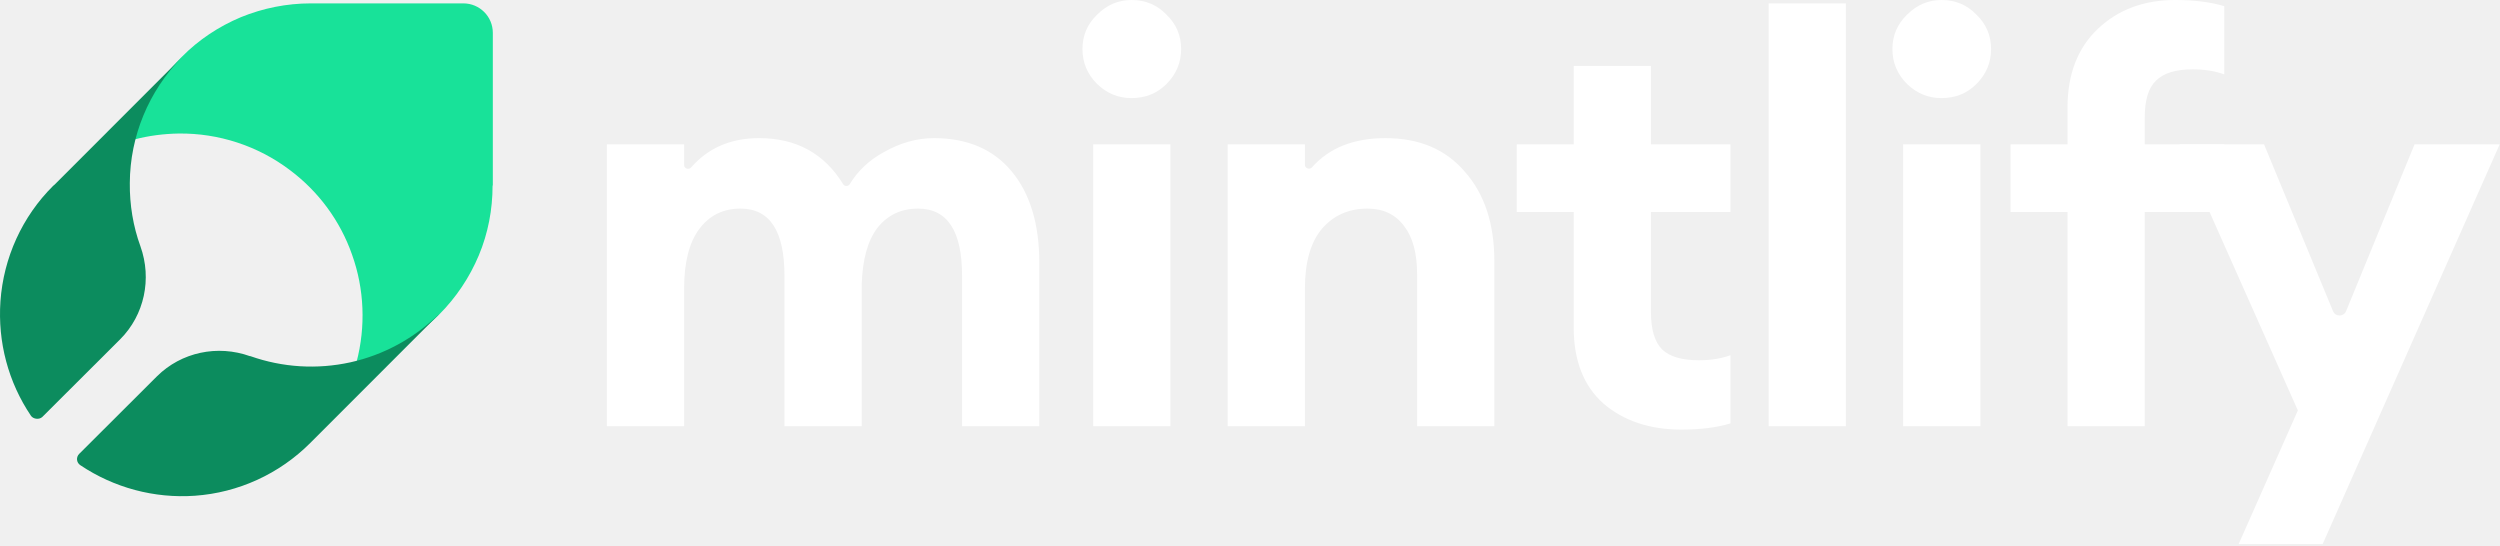
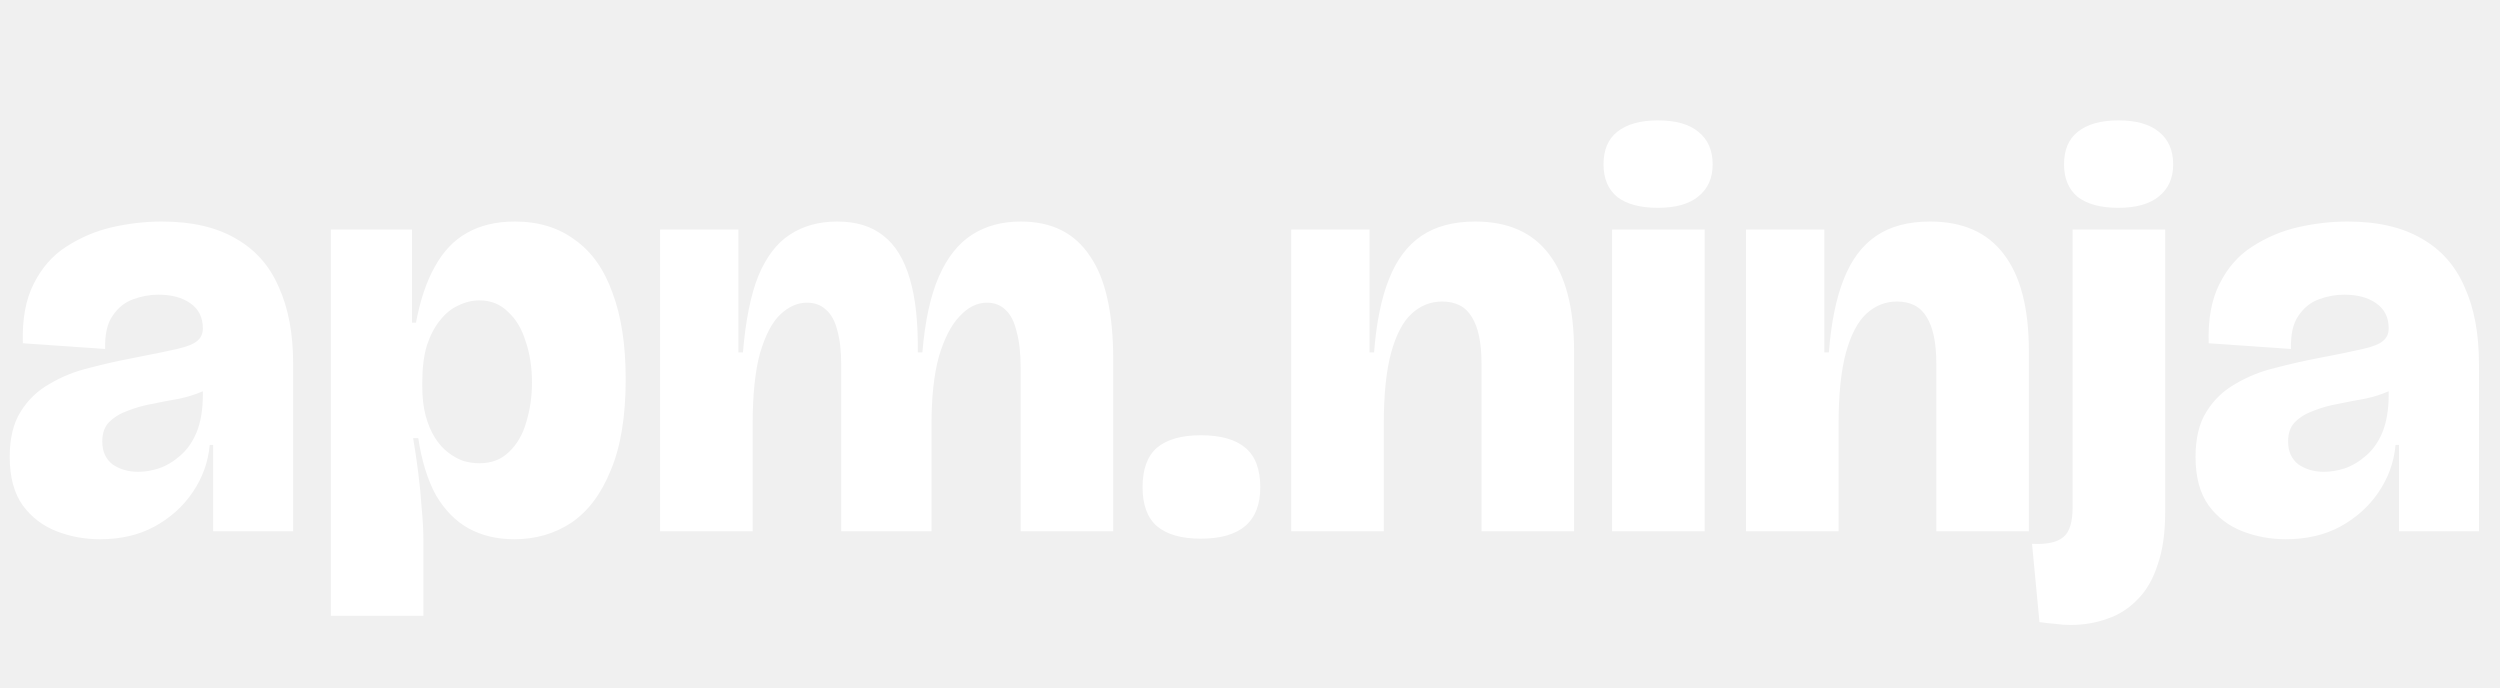
- <svg xmlns="http://www.w3.org/2000/svg" width="1682" height="367" viewBox="0 0 1682 367" fill="none">
-   <path d="M1562.69 366.037H1506.17L1546 276.14L1466.34 97.105H1523.24L1569.66 209.337C1571.28 213.26 1576.84 213.253 1578.45 209.325L1624.52 97.105H1681.79L1562.69 366.037Z" fill="white" />
-   <path d="M1391.02 286.761V142.622H1352.71V97.104H1391.02V72.449C1391.02 49.943 1397.85 32.242 1411.5 19.345C1425.16 6.448 1442.48 0 1463.47 0C1476.37 0 1487.37 1.391 1496.47 4.172V50.069C1490.4 47.793 1483.32 46.656 1475.23 46.656C1463.85 46.656 1455.63 49.184 1450.57 54.242C1445.51 59.046 1442.99 67.265 1442.99 78.897V97.104H1496.47V142.622H1442.99V286.761H1391.02Z" fill="white" />
-   <path d="M1306.22 66.001C1297.37 66.001 1289.66 62.84 1283.08 56.518C1276.51 49.943 1273.22 42.104 1273.22 33C1273.22 23.897 1276.51 16.184 1283.08 9.862C1289.66 3.287 1297.37 0 1306.22 0C1315.58 0 1323.42 3.287 1329.74 9.862C1336.31 16.184 1339.6 23.897 1339.6 33C1339.6 42.104 1336.31 49.943 1329.74 56.518C1323.42 62.84 1315.58 66.001 1306.22 66.001ZM1280.43 286.761V97.104H1332.39V286.761H1280.43Z" fill="white" />
-   <path d="M1189.94 286.761V2.276H1241.91V286.761H1189.94Z" fill="white" />
-   <path d="M1131.24 289.037C1110 289.037 1092.55 283.221 1078.89 271.588C1065.49 259.703 1058.79 242.634 1058.79 220.381V142.622H1020.48V97.104H1058.79V44.38H1110.76V97.104H1164.24V142.622H1110.76V210.14C1110.76 221.772 1113.29 230.117 1118.34 235.174C1123.4 239.979 1131.62 242.381 1143 242.381C1151.09 242.381 1158.17 241.243 1164.24 238.967V284.864C1155.14 287.646 1144.14 289.037 1131.24 289.037Z" fill="white" />
-   <path d="M825.979 286.761V97.104H877.945V110.967C877.945 113.311 881.135 114.347 882.688 112.591C894.273 99.485 910.773 92.932 932.187 92.932C954.946 92.932 972.774 100.518 985.67 115.69C998.82 130.61 1005.39 150.587 1005.39 175.622V286.761H953.429V184.346C953.429 170.438 950.521 159.691 944.704 152.104C938.888 144.265 930.67 140.346 920.049 140.346C907.405 140.346 897.164 144.898 889.325 154.001C881.738 163.105 877.945 176.507 877.945 194.208V286.761H825.979Z" fill="white" />
-   <path d="M761.286 66.001C752.436 66.001 744.723 62.84 738.148 56.518C731.574 49.943 728.286 42.104 728.286 33C728.286 23.897 731.574 16.184 738.148 9.862C744.723 3.287 752.436 0 761.286 0C770.643 0 778.482 3.287 784.804 9.862C791.379 16.184 794.666 23.897 794.666 33C794.666 42.104 791.379 49.943 784.804 56.518C778.482 62.84 770.643 66.001 761.286 66.001ZM735.493 286.761V97.104H787.459V286.761H735.493Z" fill="white" />
-   <path d="M647.273 286.761V185.484C647.273 155.392 637.411 140.346 617.686 140.346C606.307 140.346 597.204 144.645 590.376 153.242C583.801 161.84 580.261 174.61 579.755 191.553V286.761H527.789V185.484C527.789 155.392 517.927 140.346 498.203 140.346C486.571 140.346 477.341 144.898 470.513 154.001C463.685 163.105 460.272 176.507 460.272 194.208V286.761H408.306V97.104H460.272V111.103C460.272 113.435 463.407 114.462 464.939 112.704C476.419 99.522 491.68 92.932 510.72 92.932C535.742 92.932 554.588 103.262 567.259 123.923C568.258 125.553 570.718 125.527 571.712 123.894C577.189 114.891 584.802 107.731 594.548 102.414C605.675 96.093 616.928 92.932 628.307 92.932C650.813 92.932 668.261 100.391 680.652 115.311C693.043 130.231 699.239 150.714 699.239 176.76V286.761H647.273Z" fill="white" />
-   <path d="M331.569 124.833V22.09C331.569 11.065 322.625 2.276 311.764 2.276H209.069C192.938 2.276 176.967 5.472 162.113 11.544C147.26 17.775 133.685 26.724 122.345 38.228L121.546 39.027C106.533 54.207 95.833 73.062 90.402 93.834C100.145 91.277 110.206 89.999 120.268 89.839C147.1 89.52 173.453 98.148 194.855 114.287C214.18 128.668 228.873 148.481 236.859 171.331C245.164 194.5 246.122 219.746 239.893 243.554C260.496 238.122 279.503 227.416 294.675 212.396L295.474 211.597C306.813 200.252 315.917 186.67 322.145 171.81C328.374 156.95 331.409 140.971 331.409 124.833H331.569Z" fill="#18E299" />
-   <path d="M87.337 123.098C87.496 91.579 100.066 61.334 122.182 38.73L36.739 124.212C36.421 124.531 36.102 124.69 35.784 125.008C14.941 145.702 2.371 173.4 0.303 202.69C-1.607 230.07 5.553 257.131 20.828 279.736C22.285 281.892 26.238 282.601 28.466 280.532L80.813 228.319C97.202 211.923 102.293 187.568 94.497 165.759C89.564 152.229 87.178 137.743 87.337 123.098Z" fill="#0C8C5E" />
-   <path d="M294.976 211.605C278.587 227.683 258.062 238.826 235.786 243.761C213.351 248.695 190.121 247.263 168.482 239.622C168.482 239.622 168.323 239.622 168.164 239.622C146.365 231.822 122.022 236.916 105.633 253.153L53.285 305.365C51.057 307.594 51.376 311.255 54.081 313.006C76.674 328.129 103.724 335.451 131.091 333.541C160.368 331.472 187.894 318.896 208.737 298.043L209.533 297.247L294.976 211.765V211.605Z" fill="#0C8C5E" />
+ <svg xmlns="http://www.w3.org/2000/svg" width="560" height="154" viewBox="0 0 560 154" fill="none">
+   <path d="M22.4 120.792C18.987 120.792 15.744 120.195 12.672 119C9.6 117.805 7.083 115.885 5.12 113.24C3.157 110.509 2.176 106.883 2.176 102.36C2.176 98.179 2.987 94.808 4.608 92.248C6.229 89.603 8.405 87.512 11.136 85.976C13.867 84.355 16.853 83.16 20.096 82.392C23.339 81.539 26.539 80.813 29.696 80.216C34.133 79.363 37.461 78.68 39.68 78.168C41.899 77.656 43.392 77.059 44.16 76.376C45.013 75.693 45.44 74.755 45.44 73.56C45.44 71.085 44.501 69.208 42.624 67.928C40.832 66.648 38.443 66.008 35.456 66.008C33.579 66.008 31.701 66.349 29.824 67.032C27.947 67.715 26.411 68.952 25.216 70.744C24.021 72.451 23.467 74.925 23.552 78.168L5.12 76.888C4.949 71.512 5.76 67.075 7.552 63.576C9.344 59.992 11.776 57.219 14.848 55.256C18.005 53.208 21.419 51.757 25.088 50.904C28.843 50.051 32.555 49.624 36.224 49.624C42.965 49.624 48.512 50.904 52.864 53.464C57.216 55.939 60.416 59.565 62.464 64.344C64.597 69.037 65.664 74.755 65.664 81.496V93.528C65.664 96.344 65.664 99.203 65.664 102.104C65.664 104.92 65.664 107.736 65.664 110.552C65.664 113.368 65.664 116.184 65.664 119H47.744C47.744 115.928 47.744 112.813 47.744 109.656C47.744 106.499 47.744 103.171 47.744 99.672H46.976C46.635 103.512 45.355 107.053 43.136 110.296C41.003 113.453 38.144 116.013 34.56 117.976C31.061 119.853 27.008 120.792 22.4 120.792ZM30.976 105.688C32.427 105.688 33.963 105.432 35.584 104.92C37.291 104.323 38.869 103.384 40.32 102.104C41.856 100.824 43.093 99.075 44.032 96.856C44.971 94.552 45.44 91.736 45.44 88.408V85.336L48.896 84.952C48.213 86.061 47.061 86.957 45.44 87.64C43.904 88.323 42.155 88.877 40.192 89.304C38.229 89.645 36.224 90.029 34.176 90.456C32.213 90.797 30.379 91.309 28.672 91.992C26.965 92.589 25.557 93.443 24.448 94.552C23.424 95.576 22.912 97.027 22.912 98.904C22.912 101.123 23.68 102.829 25.216 104.024C26.837 105.133 28.757 105.688 30.976 105.688ZM74.108 137.944V75.48V51.416H92.284V72.28H93.18C94.119 67.245 95.527 63.064 97.404 59.736C99.281 56.323 101.671 53.805 104.572 52.184C107.559 50.477 111.143 49.624 115.324 49.624C120.615 49.624 125.095 50.989 128.764 53.72C132.519 56.365 135.335 60.333 137.212 65.624C139.175 70.829 140.156 77.272 140.156 84.952C140.156 93.229 139.047 100.013 136.828 105.304C134.695 110.595 131.751 114.52 127.996 117.08C124.241 119.555 119.975 120.792 115.196 120.792C111.356 120.792 107.943 119.981 104.956 118.36C102.055 116.739 99.623 114.264 97.66 110.936C95.783 107.523 94.46 103.256 93.692 98.136H92.54C92.967 100.611 93.351 103.213 93.692 105.944C94.033 108.589 94.289 111.235 94.46 113.88C94.716 116.44 94.844 118.915 94.844 121.304V137.944H74.108ZM107.388 103.768C110.119 103.768 112.337 102.915 114.044 101.208C115.836 99.501 117.116 97.283 117.884 94.552C118.737 91.736 119.164 88.792 119.164 85.72C119.164 82.307 118.695 79.235 117.756 76.504C116.903 73.688 115.58 71.469 113.788 69.848C112.081 68.141 109.948 67.288 107.388 67.288C105.767 67.288 104.188 67.672 102.652 68.44C101.116 69.123 99.751 70.232 98.556 71.768C97.361 73.219 96.38 75.096 95.612 77.4C94.929 79.704 94.588 82.477 94.588 85.72V86.488C94.588 89.048 94.844 91.267 95.356 93.144C95.868 95.021 96.551 96.643 97.404 98.008C98.257 99.373 99.239 100.483 100.348 101.336C101.457 102.189 102.609 102.829 103.804 103.256C104.999 103.597 106.193 103.768 107.388 103.768ZM147.858 119V81.496V51.416H165.394V78.936H166.418C167.015 71.768 168.167 66.051 169.874 61.784C171.666 57.517 174.013 54.445 176.914 52.568C179.901 50.605 183.442 49.624 187.538 49.624C191.805 49.624 195.261 50.691 197.906 52.824C200.551 54.872 202.514 58.072 203.794 62.424C205.074 66.691 205.671 72.195 205.586 78.936H206.61C207.207 71.853 208.445 66.179 210.322 61.912C212.199 57.645 214.674 54.531 217.746 52.568C220.818 50.605 224.445 49.624 228.626 49.624C232.125 49.624 235.154 50.264 237.714 51.544C240.274 52.824 242.407 54.744 244.114 57.304C245.906 59.864 247.229 63.107 248.082 67.032C248.935 70.872 249.362 75.395 249.362 80.6V119H228.626V82.392C228.626 79.149 228.327 76.461 227.73 74.328C227.218 72.109 226.407 70.488 225.298 69.464C224.189 68.355 222.781 67.8 221.074 67.8C218.855 67.8 216.807 68.824 214.93 70.872C213.053 72.835 211.517 75.821 210.322 79.832C209.213 83.843 208.658 88.92 208.658 95.064V119H188.434V81.88C188.434 78.637 188.135 75.992 187.538 73.944C187.026 71.896 186.173 70.36 184.978 69.336C183.869 68.312 182.461 67.8 180.754 67.8C178.621 67.8 176.615 68.696 174.738 70.488C172.946 72.195 171.453 75.053 170.258 79.064C169.149 83.075 168.594 88.408 168.594 95.064V119H147.858ZM268.991 120.664C264.639 120.664 261.354 119.725 259.135 117.848C257.002 115.971 255.935 113.069 255.935 109.144C255.935 105.133 257.002 102.189 259.135 100.312C261.354 98.435 264.639 97.496 268.991 97.496C273.428 97.496 276.756 98.435 278.975 100.312C281.194 102.189 282.303 105.133 282.303 109.144C282.303 116.824 277.866 120.664 268.991 120.664ZM289.233 119V80.728V51.416H306.769V78.936H307.793C308.305 72.28 309.414 66.819 311.121 62.552C312.828 58.2 315.26 54.957 318.417 52.824C321.574 50.691 325.585 49.624 330.449 49.624C337.788 49.624 343.292 52.056 346.961 56.92C350.716 61.784 352.593 69.037 352.593 78.68V119H331.857V81.368C331.857 76.76 331.132 73.304 329.681 71C328.316 68.696 326.097 67.544 323.025 67.544C320.465 67.544 318.204 68.44 316.241 70.232C314.278 72.024 312.742 74.925 311.633 78.936C310.524 82.947 309.969 88.323 309.969 95.064V119H289.233ZM361.108 119V51.416H381.844V119H361.108ZM371.348 46.552C367.423 46.552 364.393 45.741 362.26 44.12C360.212 42.413 359.188 39.981 359.188 36.824C359.188 33.581 360.212 31.149 362.26 29.528C364.393 27.821 367.423 26.968 371.348 26.968C375.359 26.968 378.388 27.821 380.436 29.528C382.569 31.235 383.636 33.667 383.636 36.824C383.636 39.896 382.569 42.285 380.436 43.992C378.388 45.699 375.359 46.552 371.348 46.552ZM391.108 119V80.728V51.416H408.644V78.936H409.668C410.18 72.28 411.289 66.819 412.996 62.552C414.703 58.2 417.135 54.957 420.292 52.824C423.449 50.691 427.46 49.624 432.324 49.624C439.663 49.624 445.167 52.056 448.836 56.92C452.591 61.784 454.468 69.037 454.468 78.68V119H433.732V81.368C433.732 76.76 433.007 73.304 431.556 71C430.191 68.696 427.972 67.544 424.9 67.544C422.34 67.544 420.079 68.44 418.116 70.232C416.153 72.024 414.617 74.925 413.508 78.936C412.399 82.947 411.844 88.323 411.844 95.064V119H391.108ZM463.751 139.992C462.642 139.992 461.49 139.907 460.295 139.736C459.186 139.651 458.034 139.523 456.839 139.352L455.175 121.816C458.503 121.987 460.85 121.475 462.215 120.28C463.58 119.171 464.263 116.952 464.263 113.624V51.416H484.999V114.776C484.999 119.384 484.444 123.267 483.335 126.424C482.311 129.667 480.818 132.269 478.855 134.232C476.892 136.28 474.631 137.731 472.071 138.584C469.511 139.523 466.738 139.992 463.751 139.992ZM474.503 46.552C470.578 46.552 467.548 45.741 465.415 44.12C463.367 42.413 462.343 39.981 462.343 36.824C462.343 33.581 463.367 31.149 465.415 29.528C467.548 27.821 470.578 26.968 474.503 26.968C478.514 26.968 481.543 27.821 483.591 29.528C485.724 31.235 486.791 33.667 486.791 36.824C486.791 39.896 485.724 42.285 483.591 43.992C481.543 45.699 478.514 46.552 474.503 46.552ZM512.025 120.792C508.612 120.792 505.369 120.195 502.297 119C499.225 117.805 496.708 115.885 494.745 113.24C492.782 110.509 491.801 106.883 491.801 102.36C491.801 98.179 492.612 94.808 494.233 92.248C495.854 89.603 498.03 87.512 500.761 85.976C503.492 84.355 506.478 83.16 509.721 82.392C512.964 81.539 516.164 80.813 519.321 80.216C523.758 79.363 527.086 78.68 529.305 78.168C531.524 77.656 533.017 77.059 533.785 76.376C534.638 75.693 535.065 74.755 535.065 73.56C535.065 71.085 534.126 69.208 532.249 67.928C530.457 66.648 528.068 66.008 525.081 66.008C523.204 66.008 521.326 66.349 519.449 67.032C517.572 67.715 516.036 68.952 514.841 70.744C513.646 72.451 513.092 74.925 513.177 78.168L494.745 76.888C494.574 71.512 495.385 67.075 497.177 63.576C498.969 59.992 501.401 57.219 504.473 55.256C507.63 53.208 511.044 51.757 514.713 50.904C518.468 50.051 522.18 49.624 525.849 49.624C532.59 49.624 538.137 50.904 542.489 53.464C546.841 55.939 550.041 59.565 552.089 64.344C554.222 69.037 555.289 74.755 555.289 81.496V93.528C555.289 96.344 555.289 99.203 555.289 102.104C555.289 104.92 555.289 107.736 555.289 110.552C555.289 113.368 555.289 116.184 555.289 119H537.369C537.369 115.928 537.369 112.813 537.369 109.656C537.369 106.499 537.369 103.171 537.369 99.672H536.601C536.26 103.512 534.98 107.053 532.761 110.296C530.628 113.453 527.769 116.013 524.185 117.976C520.686 119.853 516.633 120.792 512.025 120.792ZM520.601 105.688C522.052 105.688 523.588 105.432 525.209 104.92C526.916 104.323 528.494 103.384 529.945 102.104C531.481 100.824 532.718 99.075 533.657 96.856C534.596 94.552 535.065 91.736 535.065 88.408V85.336L538.521 84.952C537.838 86.061 536.686 86.957 535.065 87.64C533.529 88.323 531.78 88.877 529.817 89.304C527.854 89.645 525.849 90.029 523.801 90.456C521.838 90.797 520.004 91.309 518.297 91.992C516.59 92.589 515.182 93.443 514.073 94.552C513.049 95.576 512.537 97.027 512.537 98.904C512.537 101.123 513.305 102.829 514.841 104.024C516.462 105.133 518.382 105.688 520.601 105.688Z" fill="white" />
</svg>
